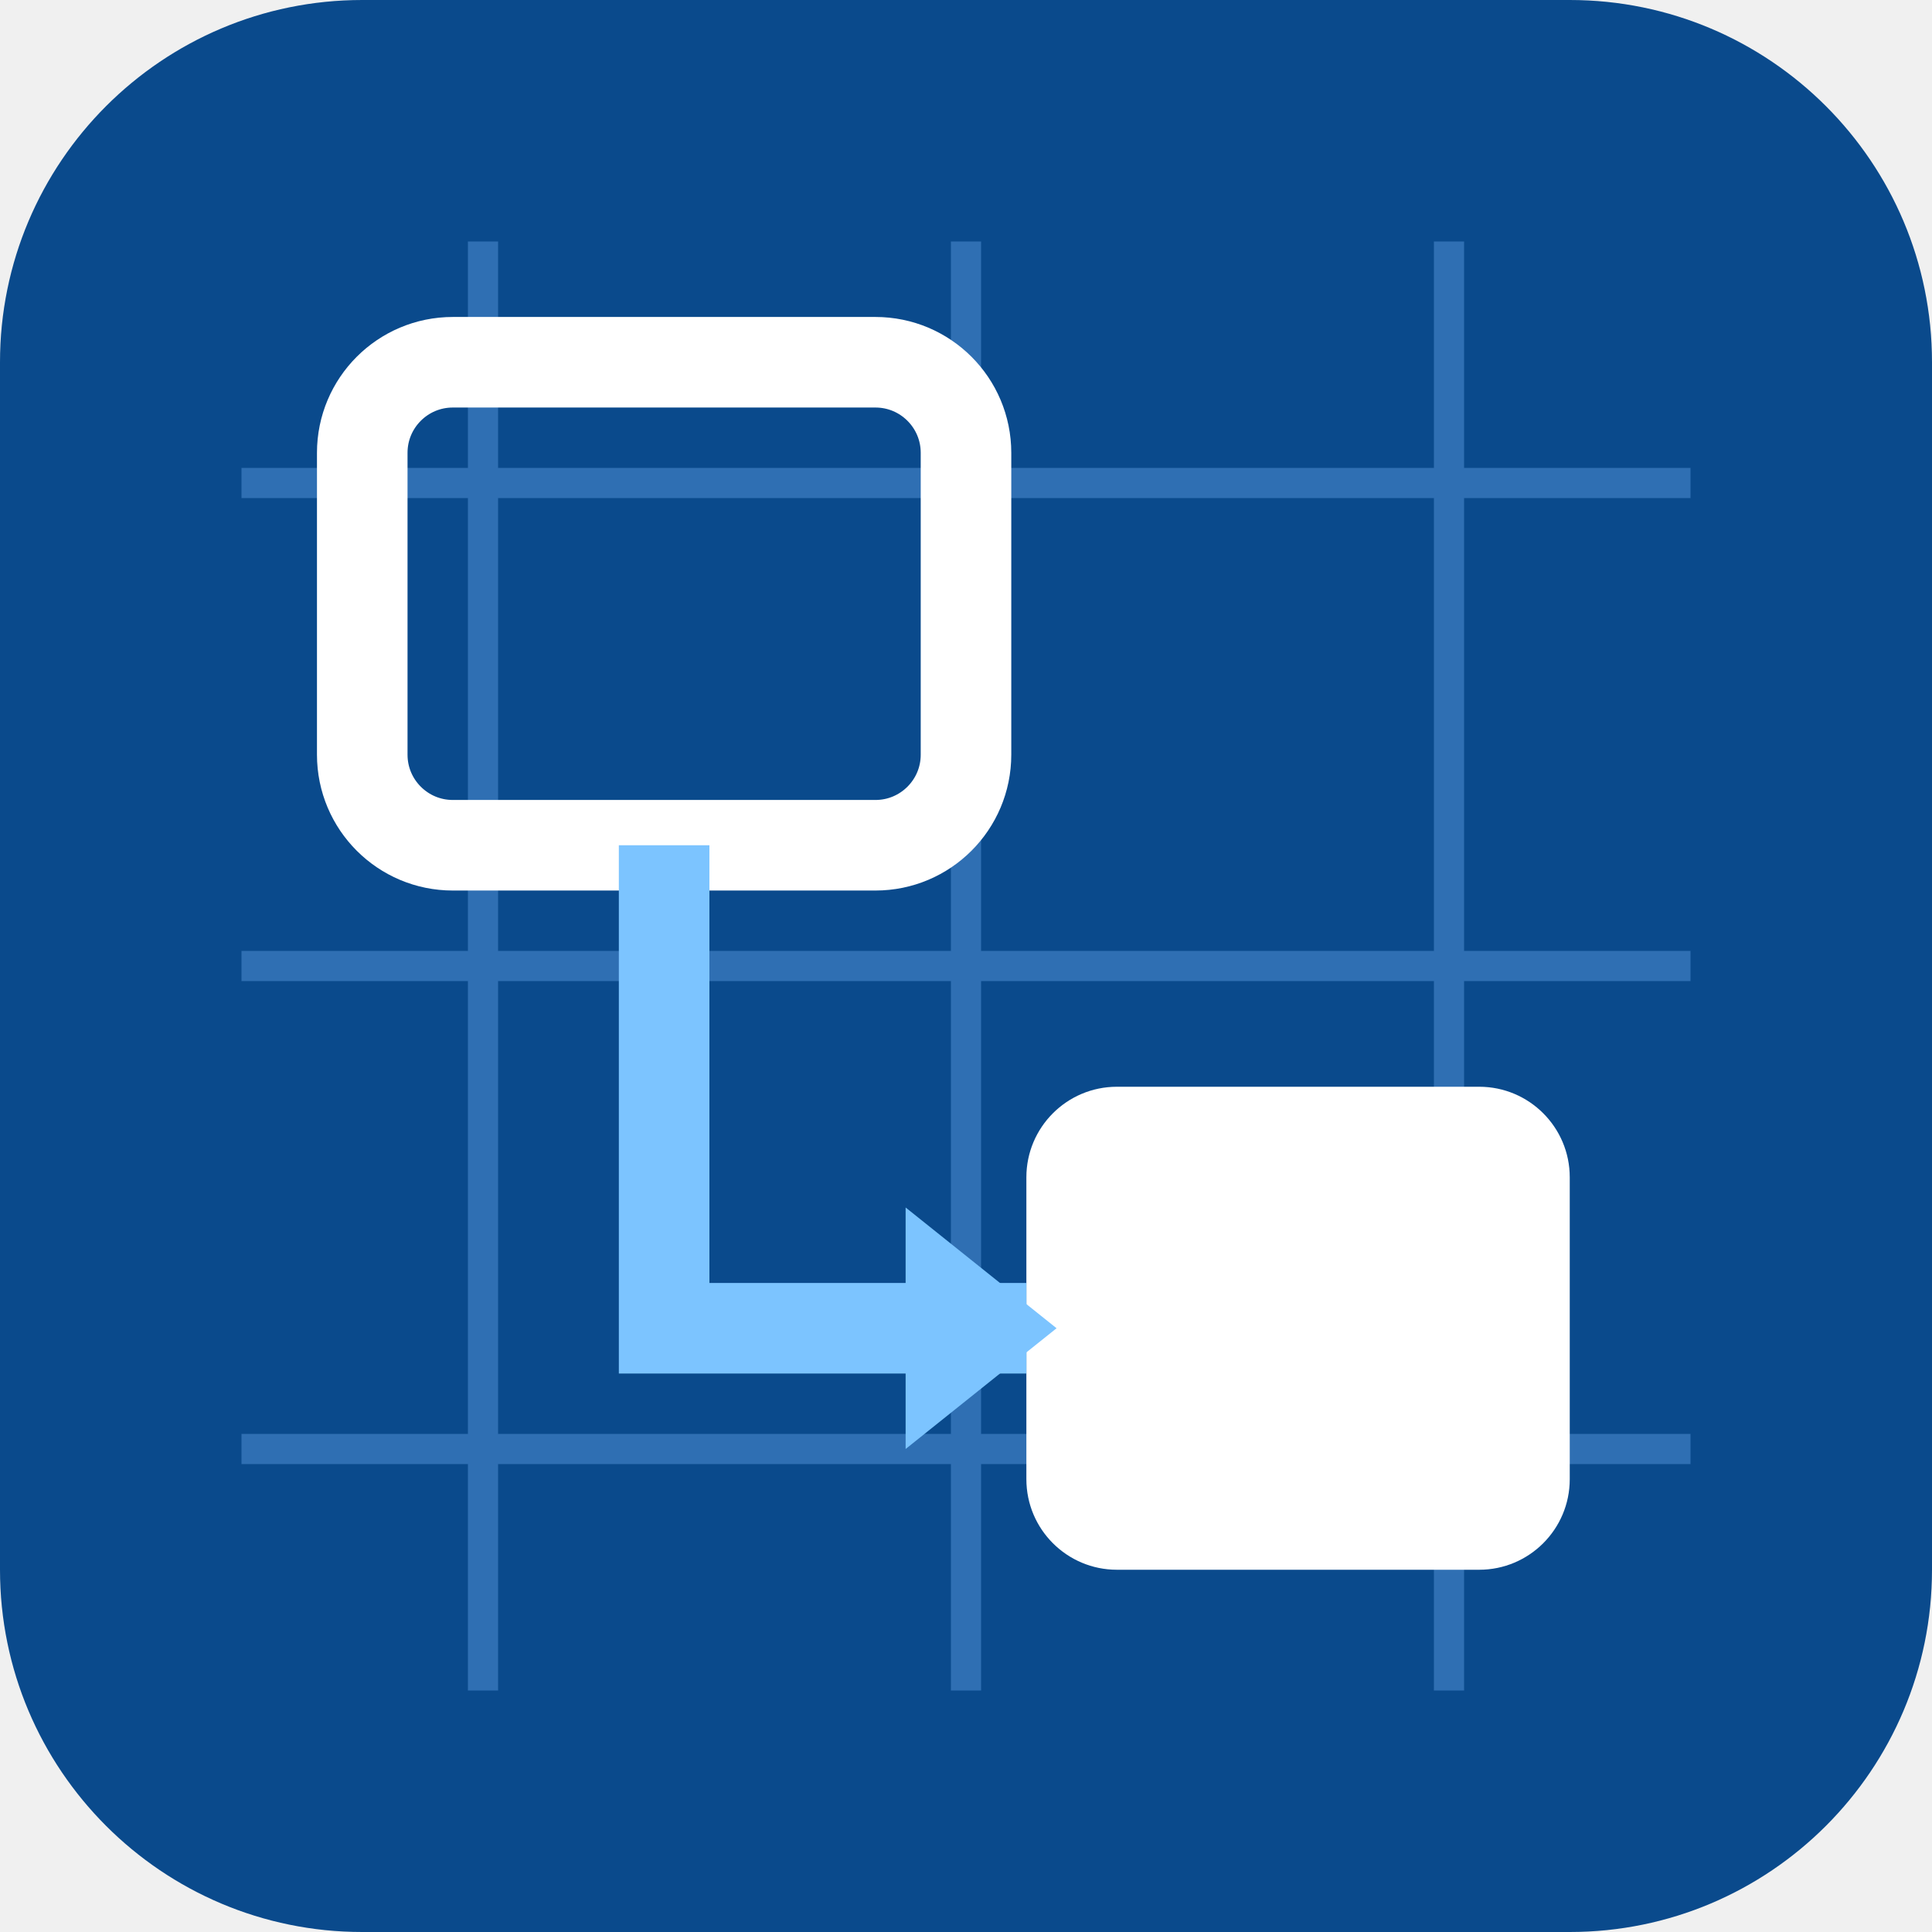
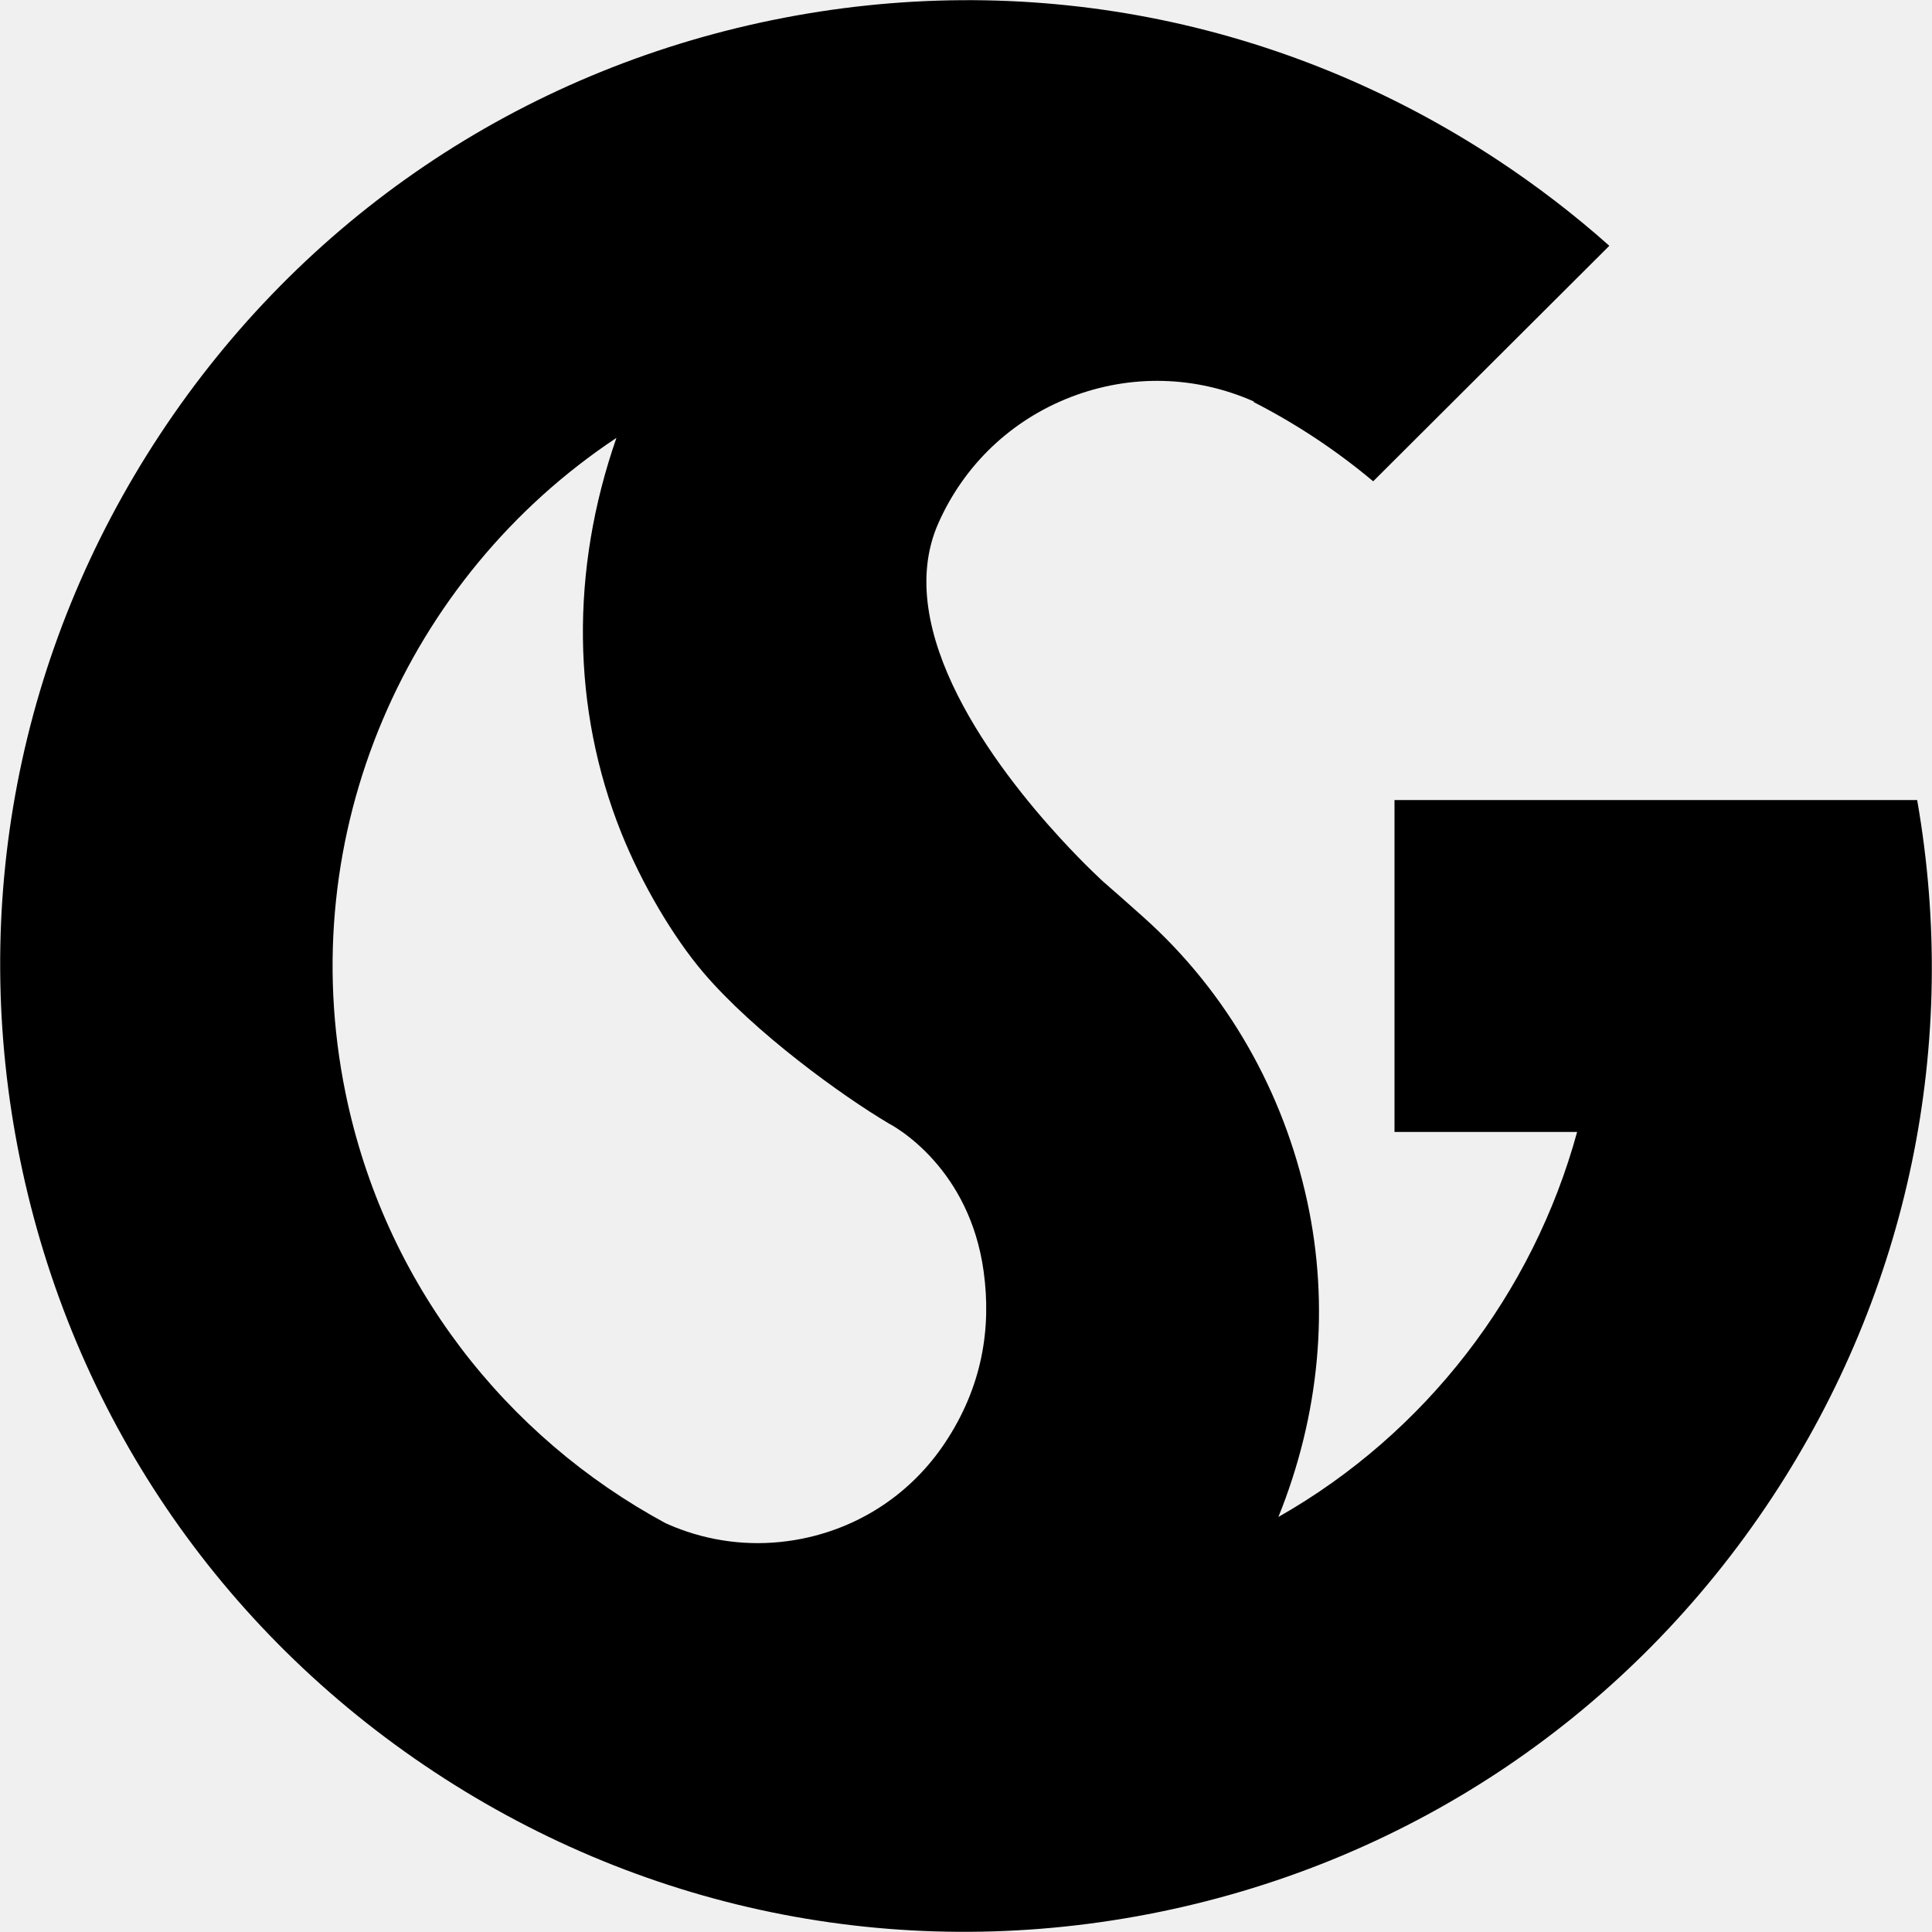
- <svg xmlns="http://www.w3.org/2000/svg" viewBox="0 0 64 64">
-   <rect width="64" height="64" rx="12" fill="#0a4a8c" />
-   <path d="M8 16h48M8 32h48M8 48h48M16 8v48M32 8v48M48 8v48" stroke="#2f6fb3" stroke-width="1" />
-   <rect x="12" y="12" width="20" height="16" rx="3" fill="none" stroke="#ffffff" stroke-width="3" />
-   <rect x="34" y="36" width="18" height="16" rx="3" fill="#ffffff" />
-   <path d="M22 28v16h12" fill="none" stroke="#7cc4ff" stroke-width="3" />
-   <path d="M30 40l5 4-5 4z" fill="#7cc4ff" />
+ <svg xmlns="http://www.w3.org/2000/svg" version="1.1" x="0" y="0" width="595.28" height="595.28" viewBox="0, 0, 595.28, 595.28">
+   <g id="SG_Logo">
+     <path d="M291.086,444.679 C280.893,459.941 265.406,470.357 247.441,474.034 C247.312,474.062 247.181,474.089 247.05,474.115 C235.051,476.505 222.915,475.687 211.619,471.896 C209.395,471.148 207.205,470.288 205.053,469.31 C155.984,442.796 118.517,395.601 106.47,336.816 C90.035,256.619 125.578,177.635 189.937,134.918 C175.703,175.753 176.131,218.432 191.449,256.652 C197.688,272.213 207.342,288.641 216.723,299.665 C232.4,318.091 259.645,337.761 273.724,346.077 L273.717,346.087 C273.717,346.087 280.664,349.527 287.883,357.72 C294.284,364.99 300.899,376.001 303.068,391.679 C305.498,409.216 302.693,427.306 291.086,444.679 M590.709,246.51 L485.975,246.508 C485.975,246.511 485.977,246.514 485.977,246.517 L429.668,246.517 L429.668,348.763 L485.938,348.763 C472.342,398.505 439.326,441.595 393.899,467.396 C406.6,435.925 409.779,402.343 402.734,369.982 C395.484,336.673 378.383,305.886 352.248,282.534 C346.955,277.803 342.984,274.302 339.994,271.713 C339.994,271.713 334.344,266.616 326.682,258.264 C307.115,236.936 274.415,194.37 289.126,161.2 C297.104,143.208 311.613,129.401 329.975,122.321 C348.336,115.242 368.359,115.735 386.352,123.715 L386.275,123.888 C399.426,130.613 411.783,138.809 423.102,148.298 L495.861,75.73 C485.147,66.198 473.672,57.372 461.486,49.331 C395.164,5.567 315.764,-9.749 237.918,6.203 C160.072,22.156 93.1,67.469 49.334,133.794 C5.569,200.12 -9.747,279.517 6.206,357.363 C22.158,435.206 67.471,502.183 133.797,545.945 C200.123,589.712 279.522,605.027 357.365,589.075 C435.211,573.122 502.188,527.81 545.949,461.482 C588.106,397.599 603.861,321.583 590.709,246.51" fill="#000000" />
+   </g>
</svg>
